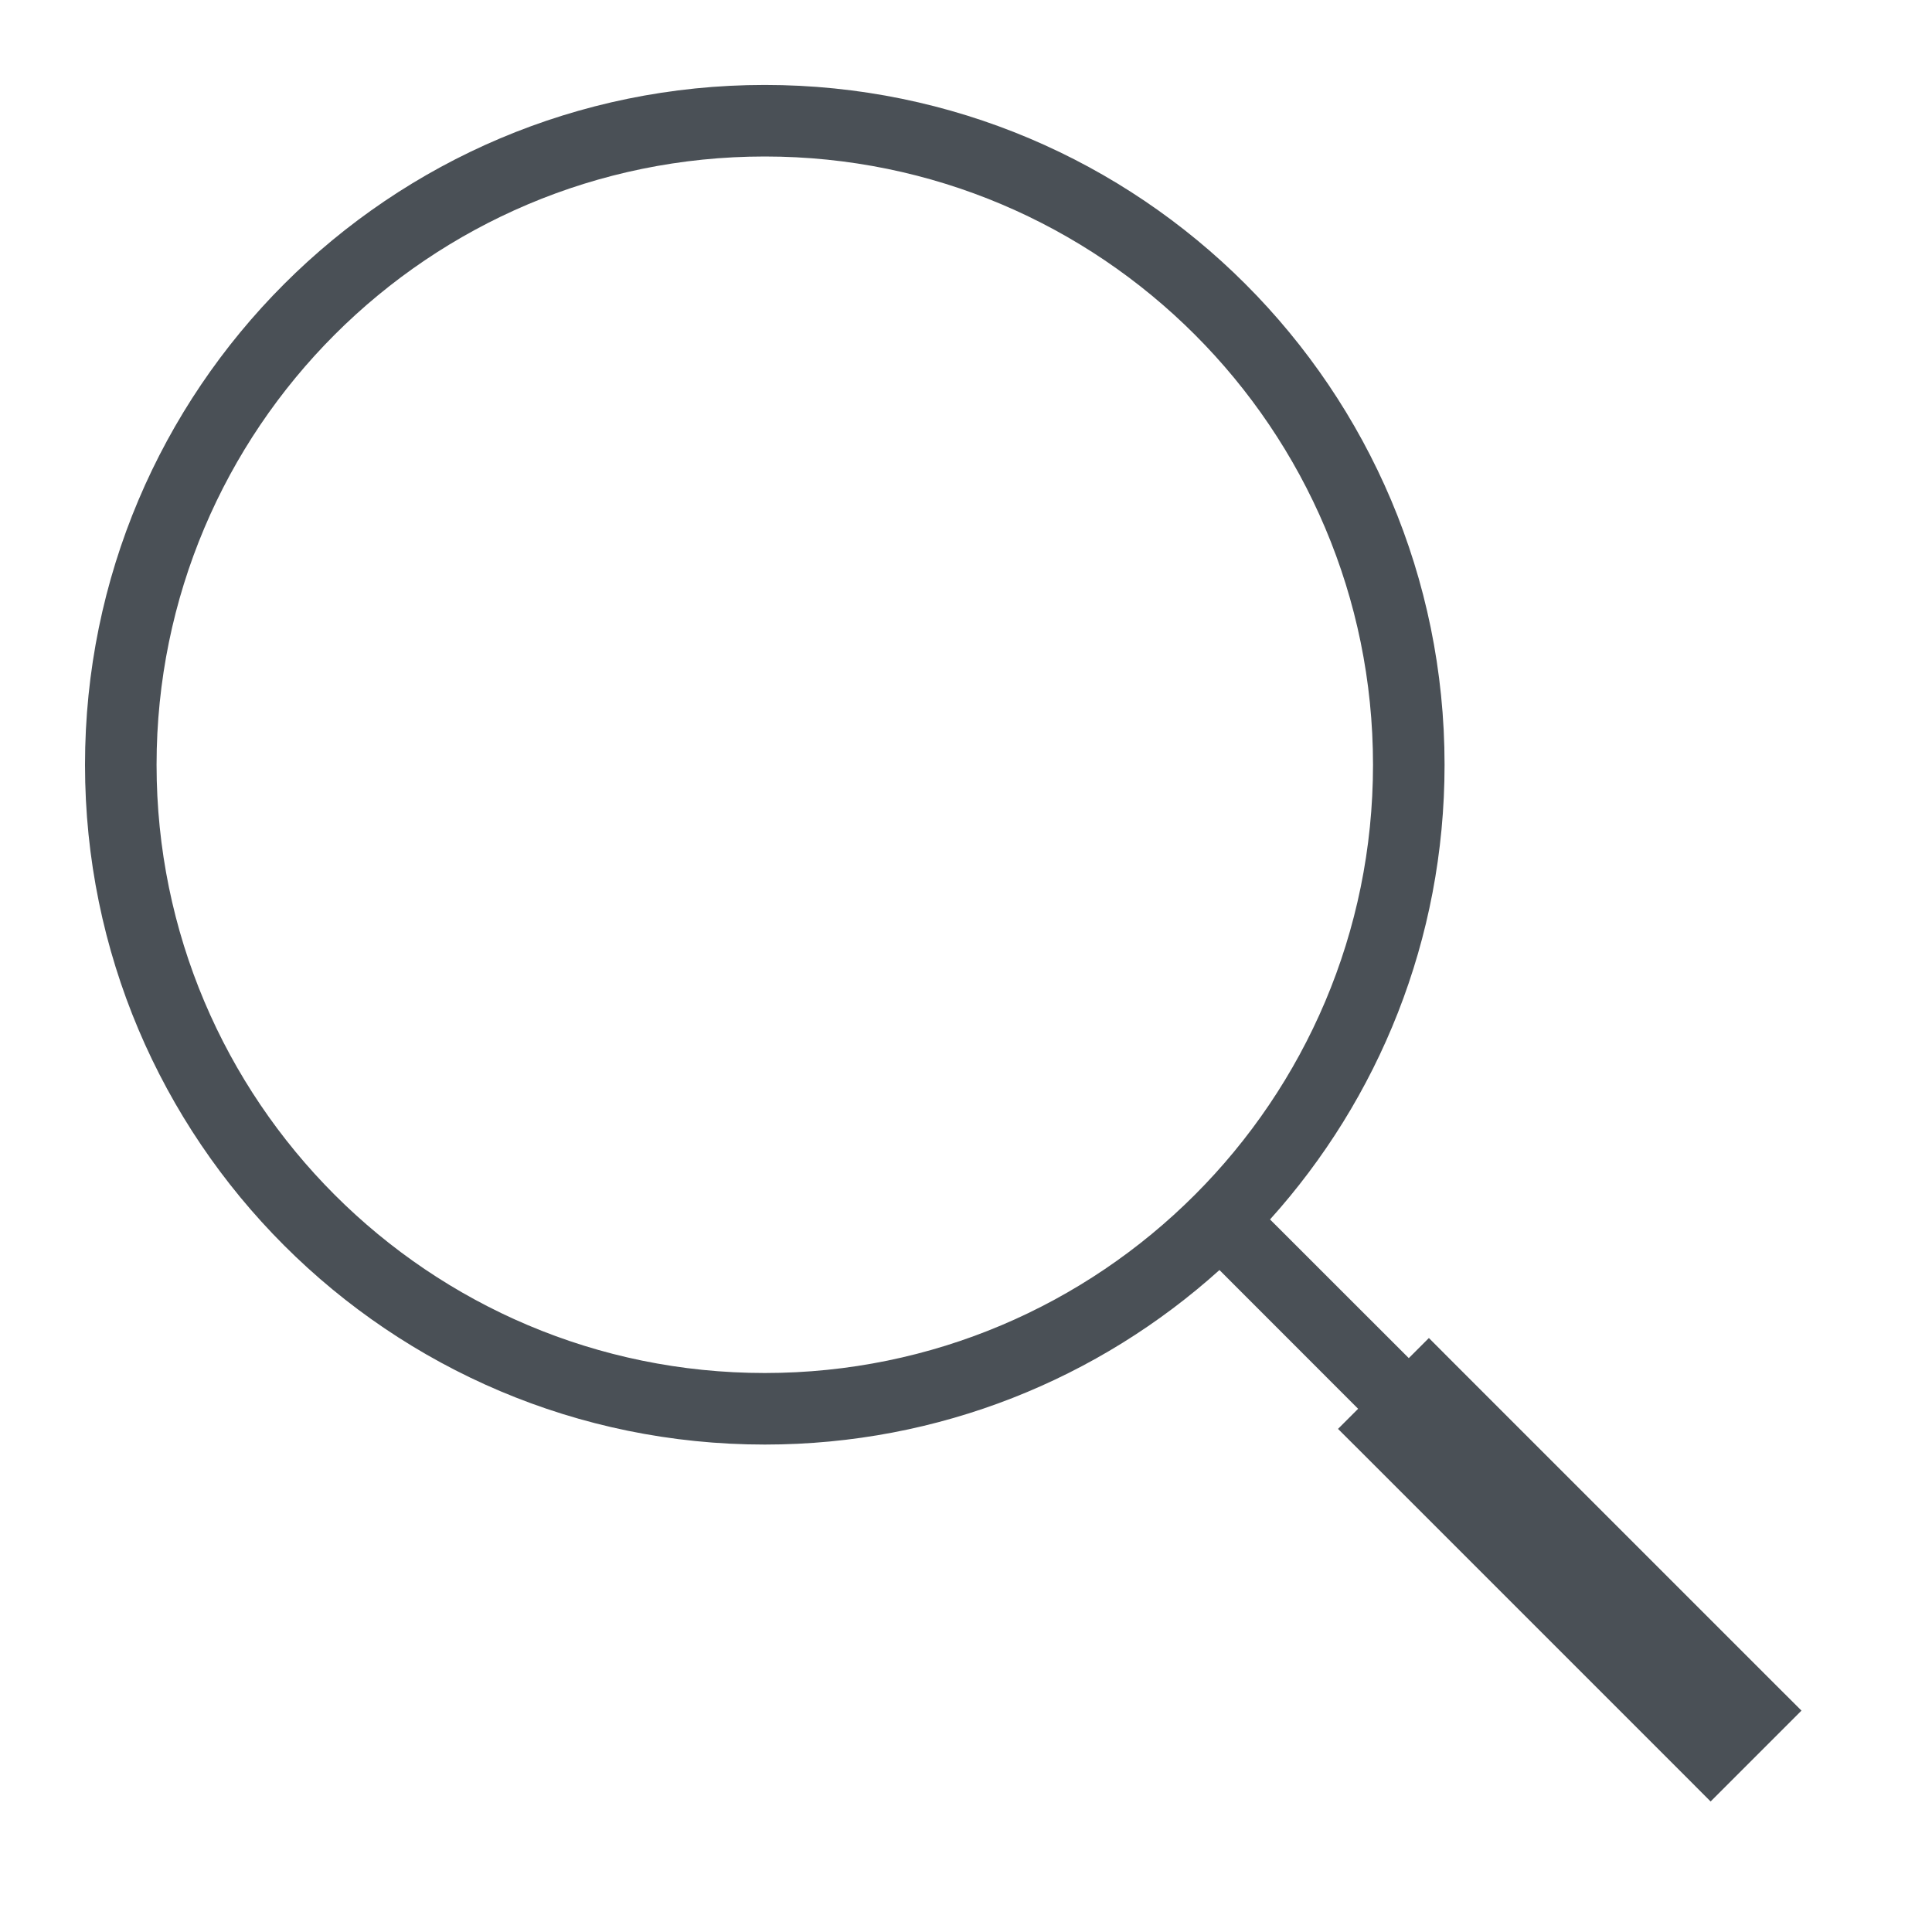
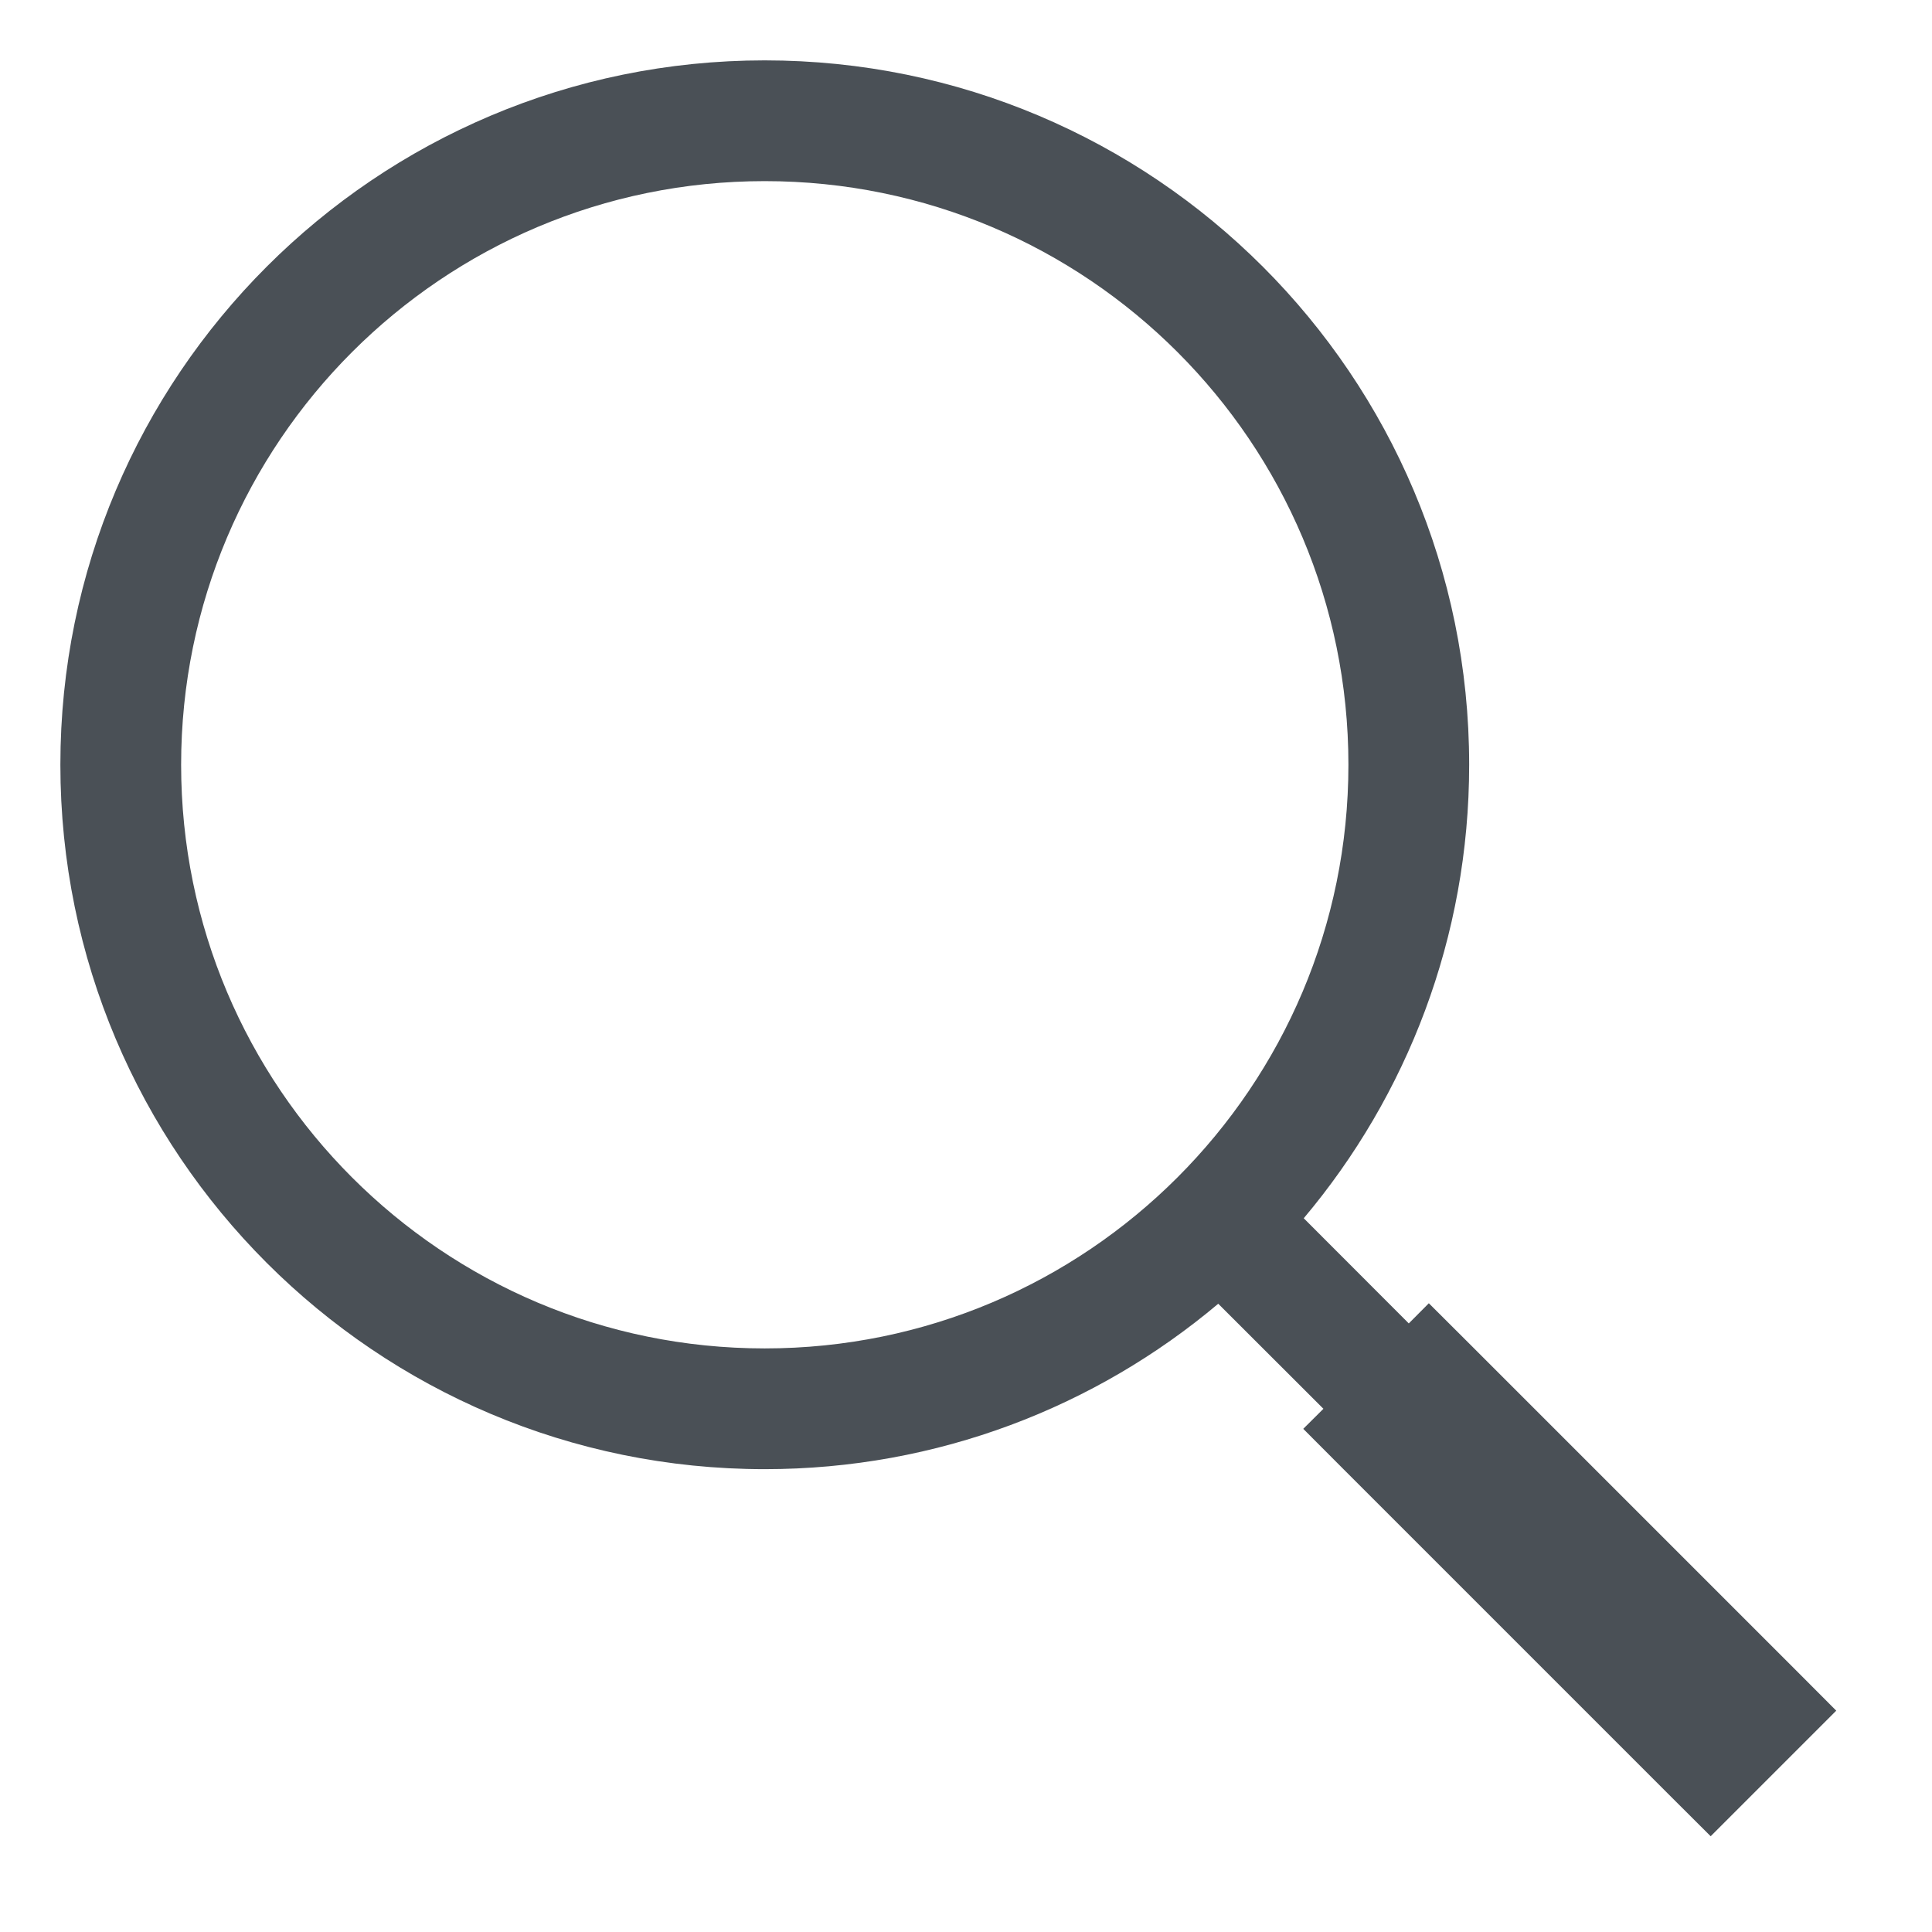
- <svg xmlns="http://www.w3.org/2000/svg" width="27" height="27" viewBox="0 0 27 27" fill="none">
-   <path fill-rule="evenodd" clip-rule="evenodd" d="M2.188 10.688C2.188 15.382 5.993 19.188 10.688 19.188C13.035 19.188 15.159 18.237 16.698 16.698C18.237 15.159 19.188 13.035 19.188 10.688C19.188 5.993 15.382 2.187 10.688 2.187C5.993 2.187 2.188 5.993 2.188 10.688ZM10.688 20.188C5.441 20.188 1.188 15.934 1.188 10.688C1.188 5.441 5.441 1.187 10.688 1.187C15.934 1.187 20.188 5.441 20.188 10.688C20.188 13.131 19.265 15.359 17.749 17.042L19.688 18.98L19.969 18.699L20.322 19.053L24.822 23.553L25.176 23.906L24.822 24.26L24.26 24.822L23.906 25.176L23.553 24.822L19.053 20.322L18.699 19.969L18.98 19.688L17.042 17.749C15.359 19.265 13.131 20.188 10.688 20.188Z" fill="#4A5056" />
+ <svg xmlns="http://www.w3.org/2000/svg" width="16" height="16" viewBox="0 0 16 16" fill="none">
+   <path fill-rule="evenodd" clip-rule="evenodd" d="M1.5 6.333C1.5 9.003 3.664 11.167 6.333 11.167C7.668 11.167 8.876 10.626 9.751 9.751C10.626 8.876 11.167 7.668 11.167 6.333C11.167 3.664 9.003 1.5 6.333 1.5C3.664 1.5 1.5 3.664 1.5 6.333ZM6.333 12.167C3.112 12.167 0.5 9.555 0.5 6.333C0.5 3.112 3.112 0.5 6.333 0.5C9.555 0.5 12.167 3.112 12.167 6.333C12.167 7.764 11.651 9.075 10.797 10.089L11.667 10.96L11.833 10.793L12.187 11.146L14.854 13.813L15.207 14.167L14.854 14.52L14.52 14.854L14.167 15.207L13.813 14.854L11.146 12.187L10.793 11.833L10.96 11.667L10.089 10.797C9.075 11.651 7.764 12.167 6.333 12.167Z" fill="#4A5056" />
</svg>
